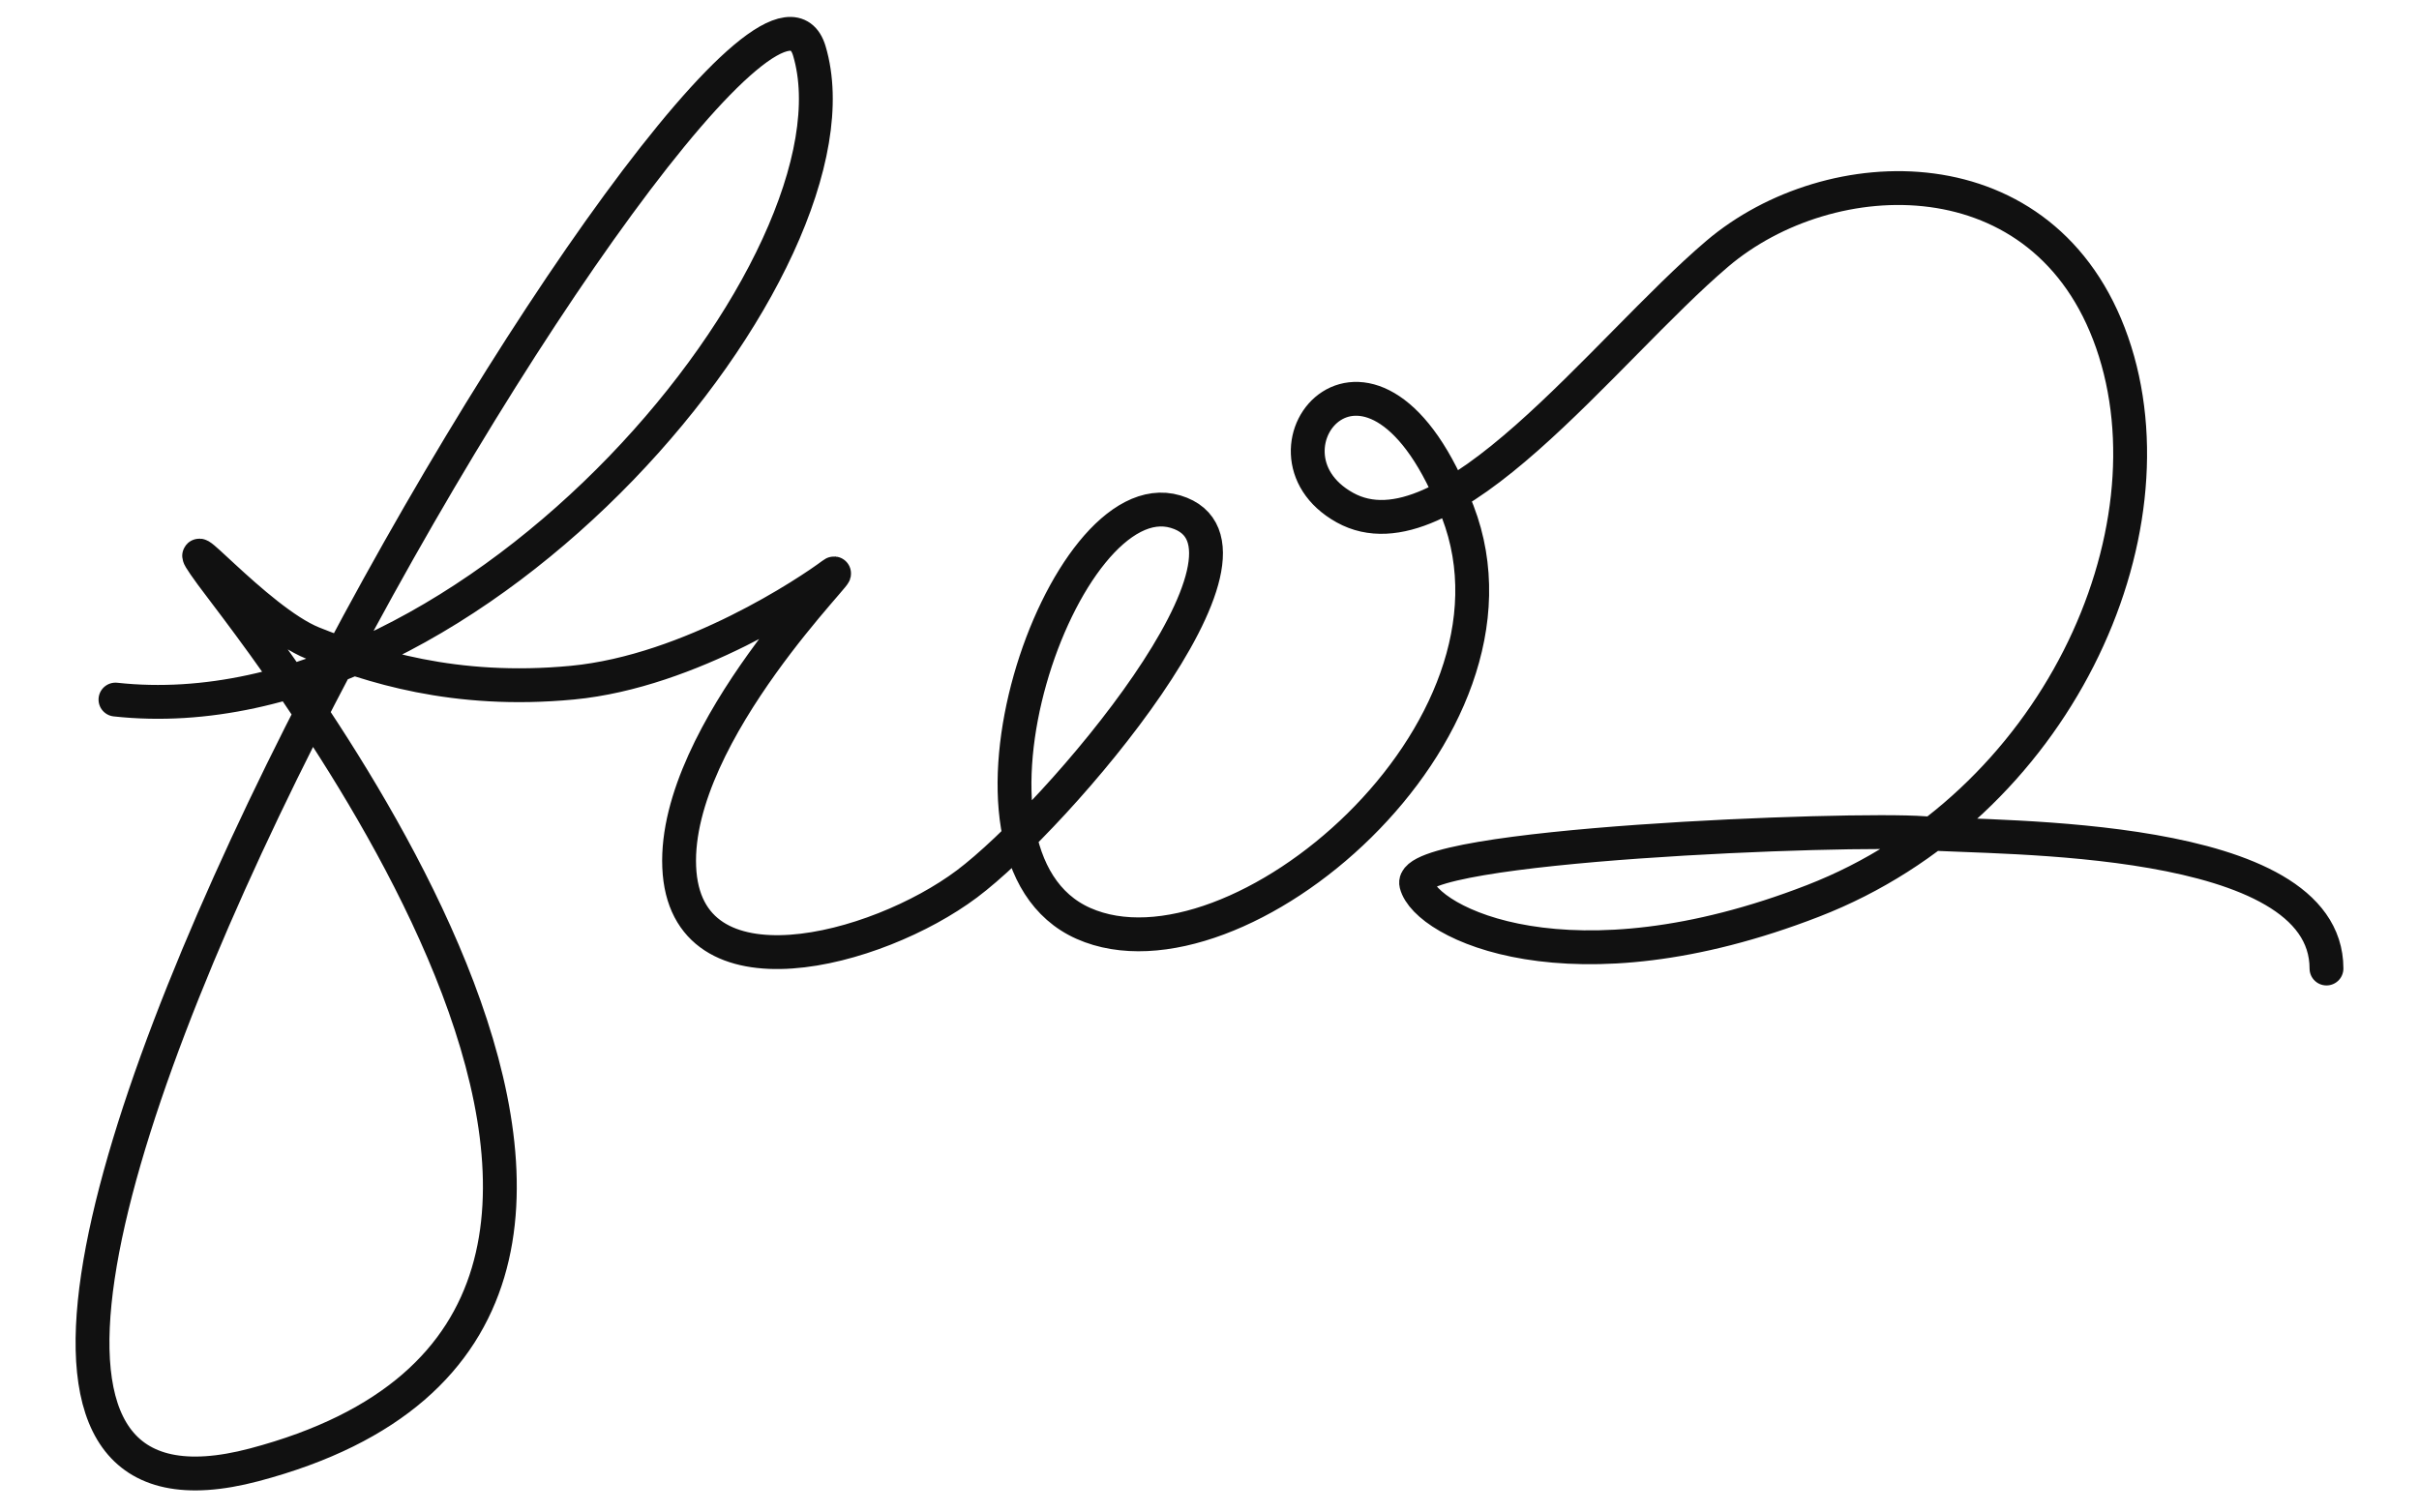
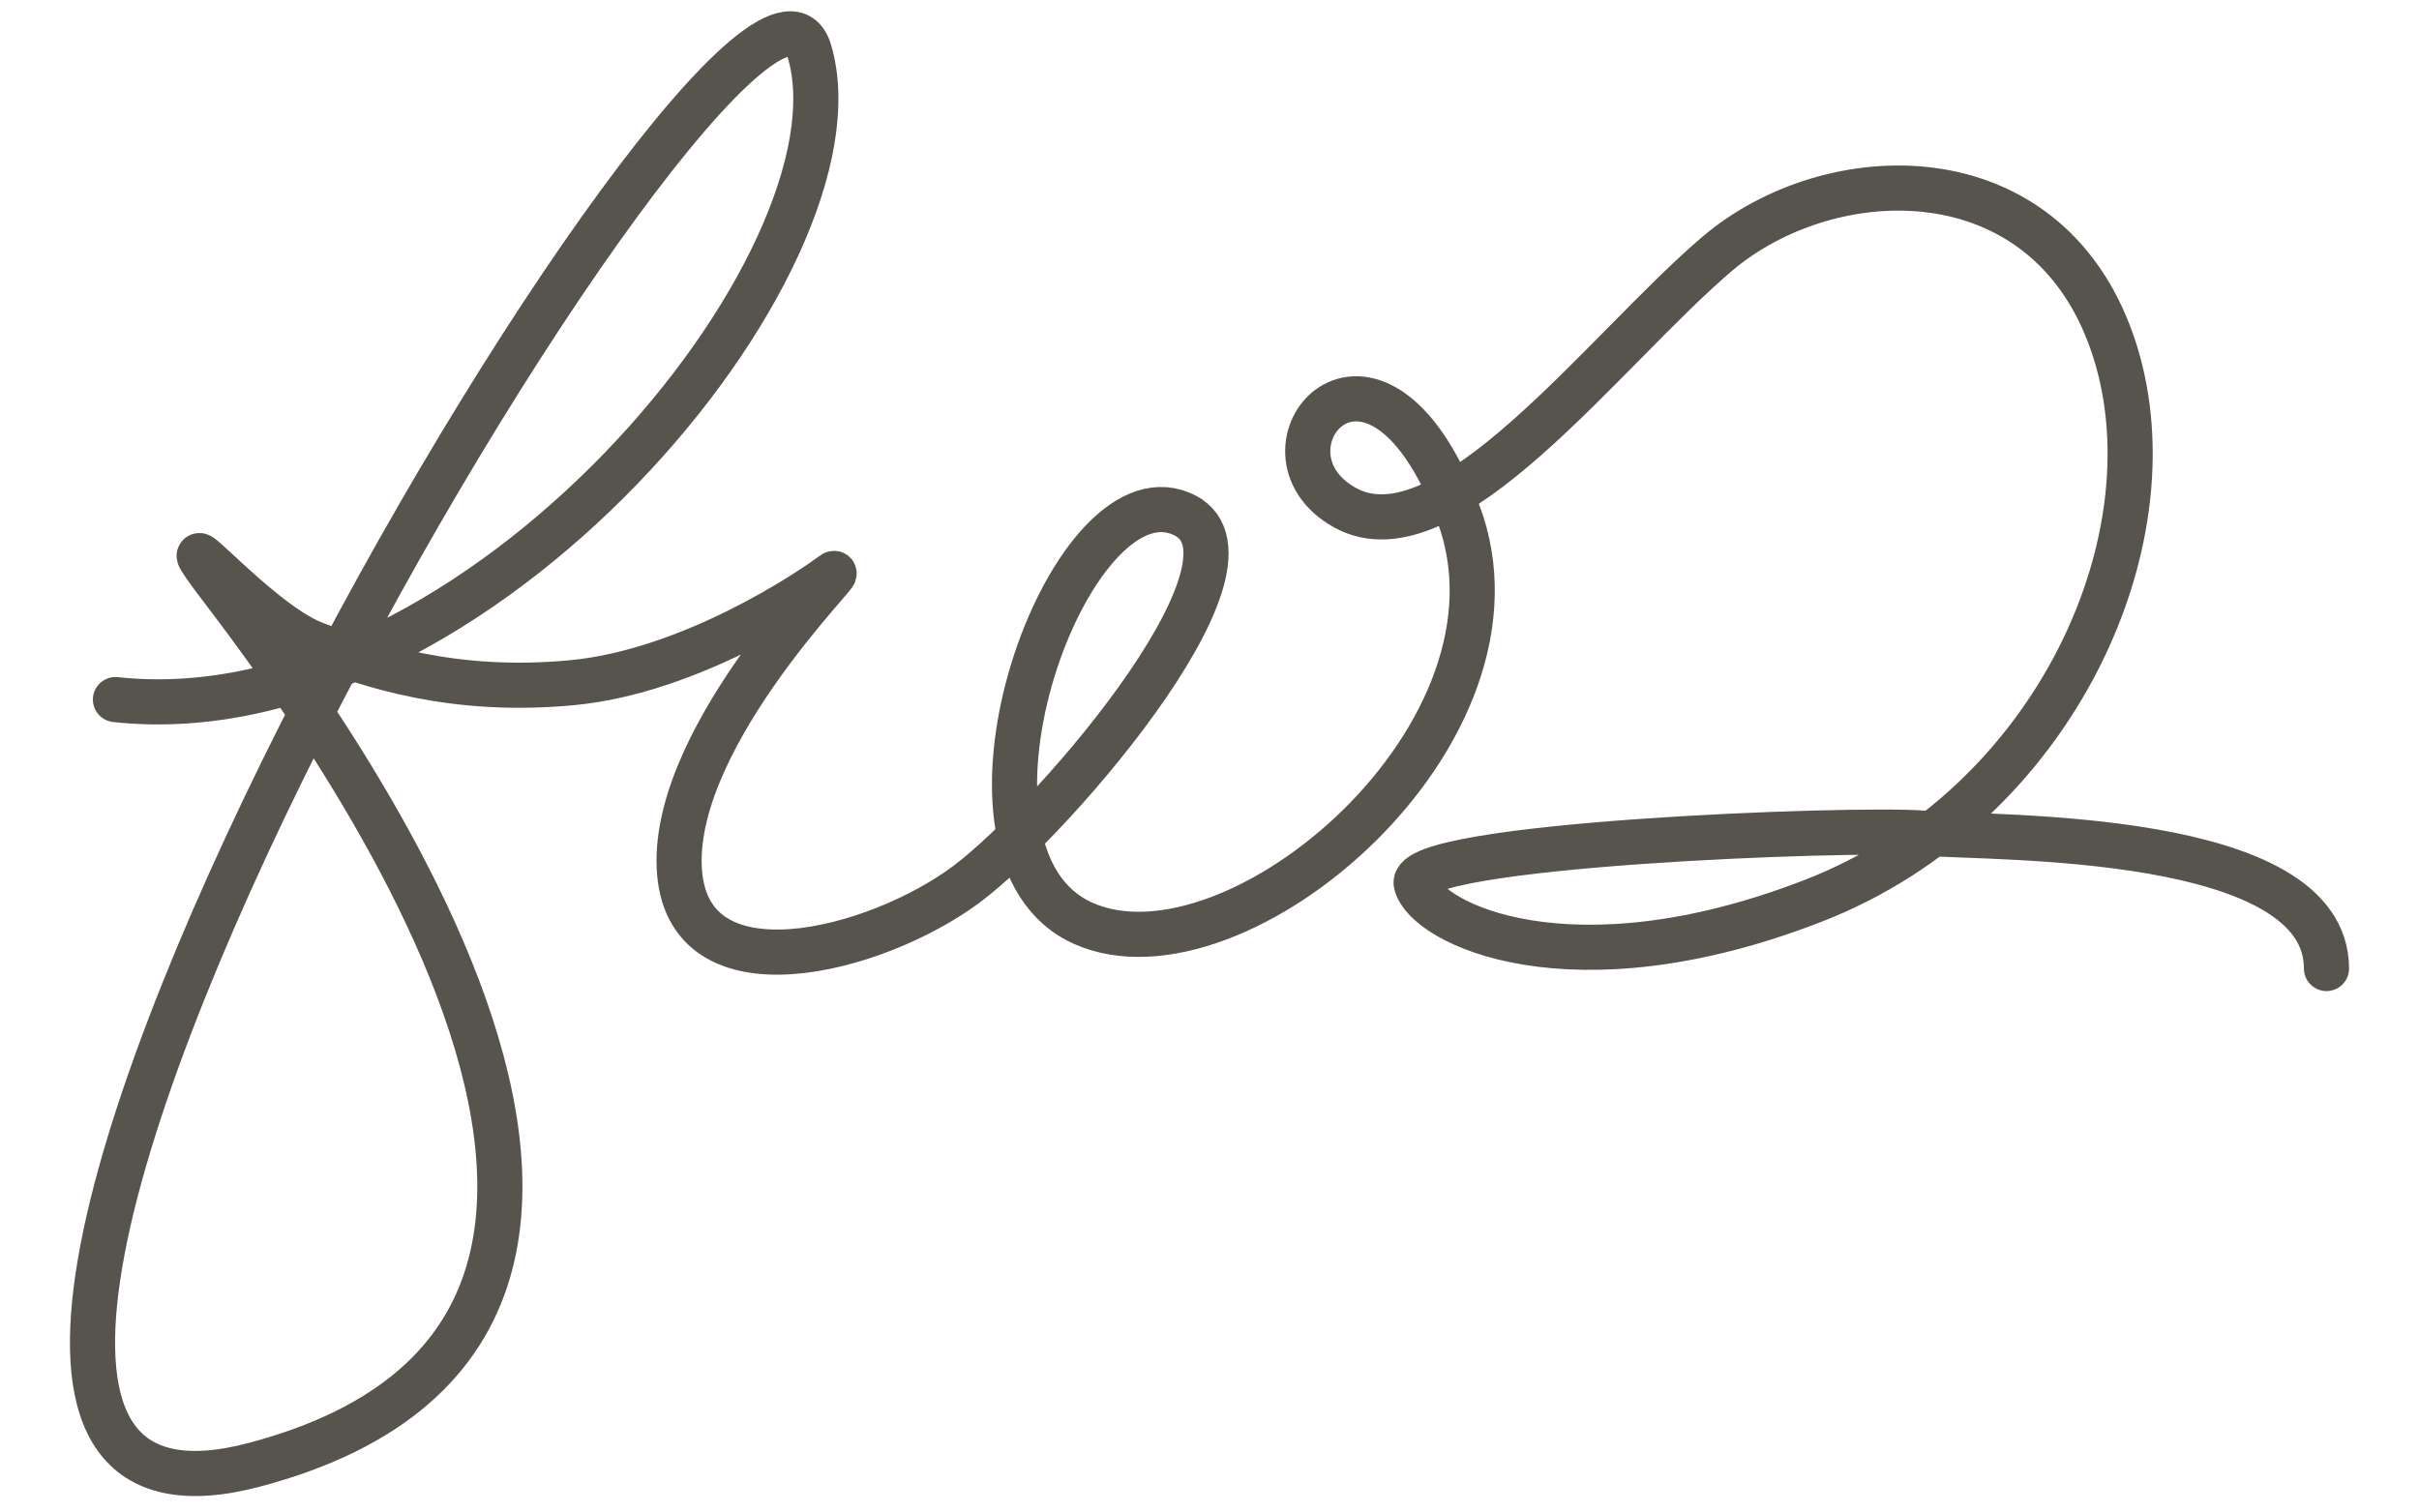
<svg xmlns="http://www.w3.org/2000/svg" width="80" height="50" viewBox="0 0 204 134" fill="none">
-   <path d="M5.034 62.019C37.034 65.519 72.035 23.019 66.535 4.519C61.035 -13.981 -31.884 142.863 17.325 129.862C66.534 116.862 17.534 56.436 13.534 50.936C9.534 45.435 17.534 55.019 22.534 57.019C27.534 59.019 35.034 61.519 45.534 60.519C56.034 59.519 66.56 52.436 68.56 50.936C70.56 49.436 54.5 64.862 55 76.862C55.5 88.862 72.5 84.362 80.5 78.362C88.5 72.362 109 48.362 99 45.362C89 42.362 77.325 75.862 90.825 81.862C104.325 87.862 131.5 64.862 124 45.362C116.5 25.862 105 40 114 45C123 50 137 31 147 22.5C157 14 176.076 13.362 182 30.362C187.924 47.362 177 71.519 155.5 79.862C134 88.205 121.2 81.862 120.325 78.362C119.45 74.862 158.825 73.362 165.325 73.862C171.825 74.362 201 73.706 201 85.862" stroke="#111111" stroke-width="3" stroke-linecap="round" stroke-linejoin="round" />
+   <style>path{stroke:#57534d}@media (prefers-color-scheme:dark){path{stroke:#a6a09b}}</style>
+   <path d="M5.034 62.019C37.034 65.519 72.035 23.019 66.535 4.519C61.035 -13.981 -31.884 142.863 17.325 129.862C66.534 116.862 17.534 56.436 13.534 50.936C9.534 45.435 17.534 55.019 22.534 57.019C27.534 59.019 35.034 61.519 45.534 60.519C56.034 59.519 66.56 52.436 68.56 50.936C70.56 49.436 54.5 64.862 55 76.862C55.5 88.862 72.5 84.362 80.5 78.362C88.5 72.362 109 48.362 99 45.362C89 42.362 77.325 75.862 90.825 81.862C104.325 87.862 131.5 64.862 124 45.362C116.5 25.862 105 40 114 45C123 50 137 31 147 22.5C157 14 176.076 13.362 182 30.362C187.924 47.362 177 71.519 155.5 79.862C134 88.205 121.2 81.862 120.325 78.362C119.45 74.862 158.825 73.362 165.325 73.862C171.825 74.362 201 73.706 201 85.862" stroke-width="4" stroke-linecap="round" stroke-linejoin="round" />
</svg>
